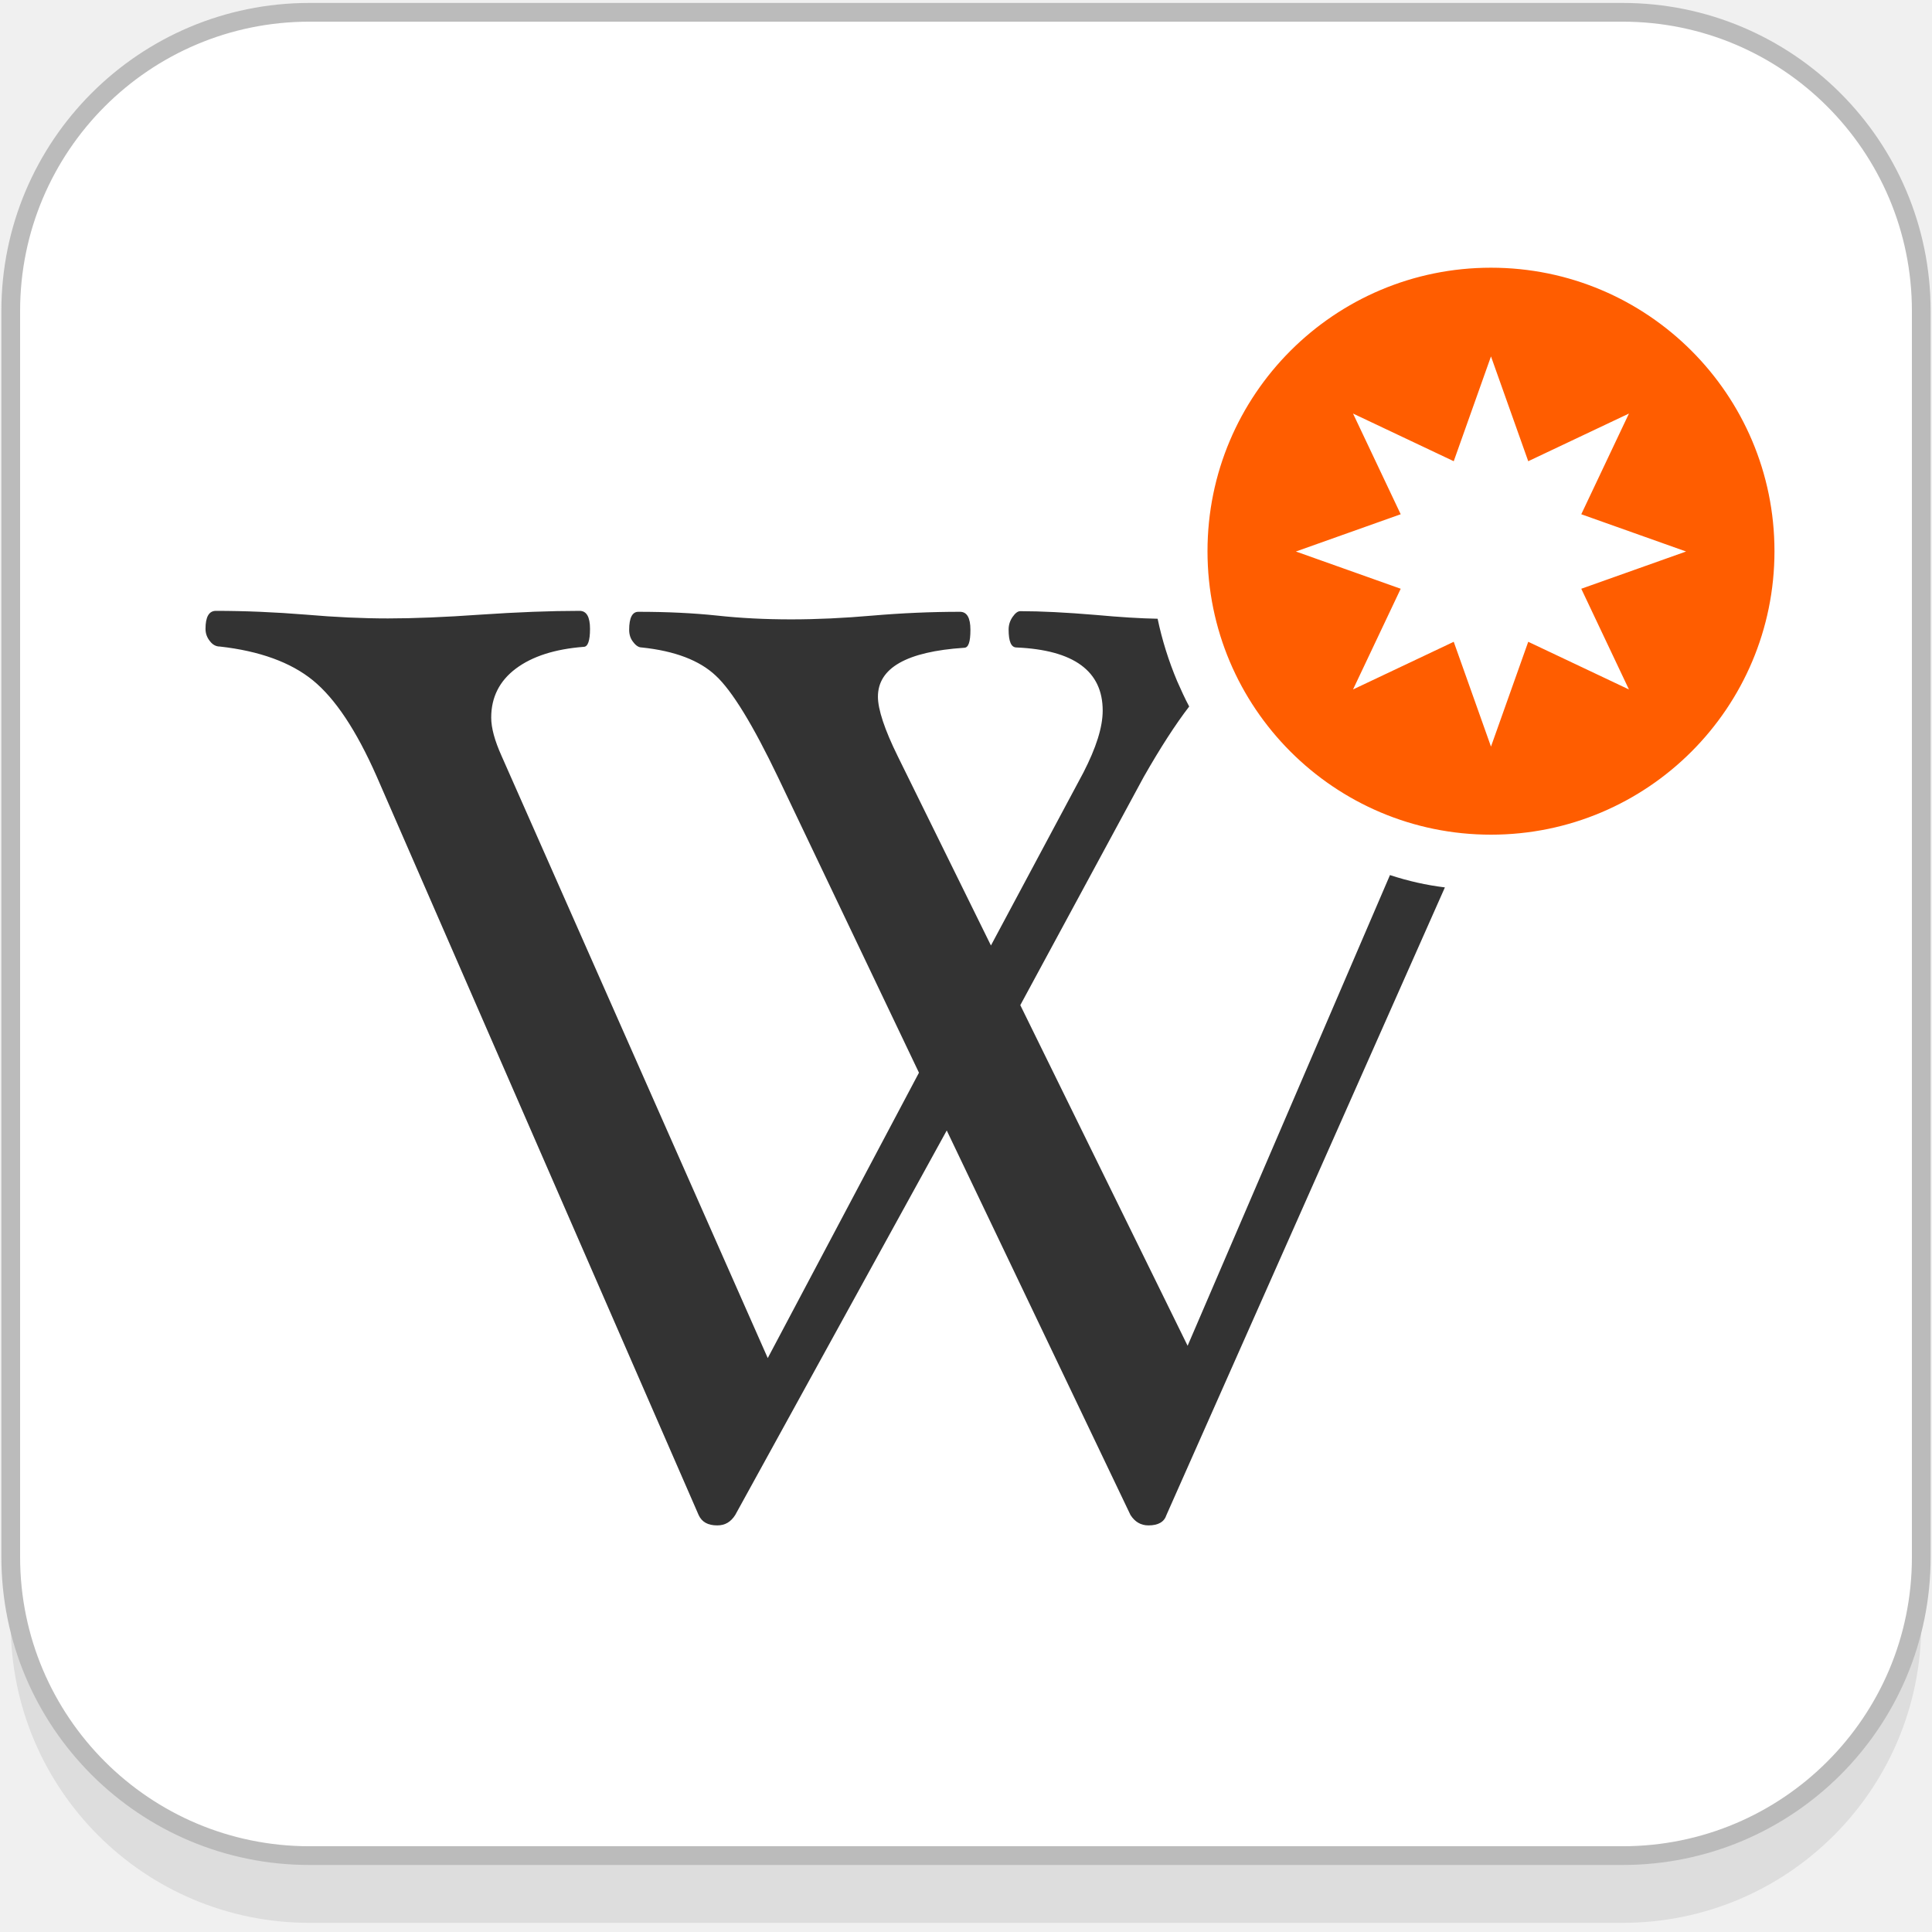
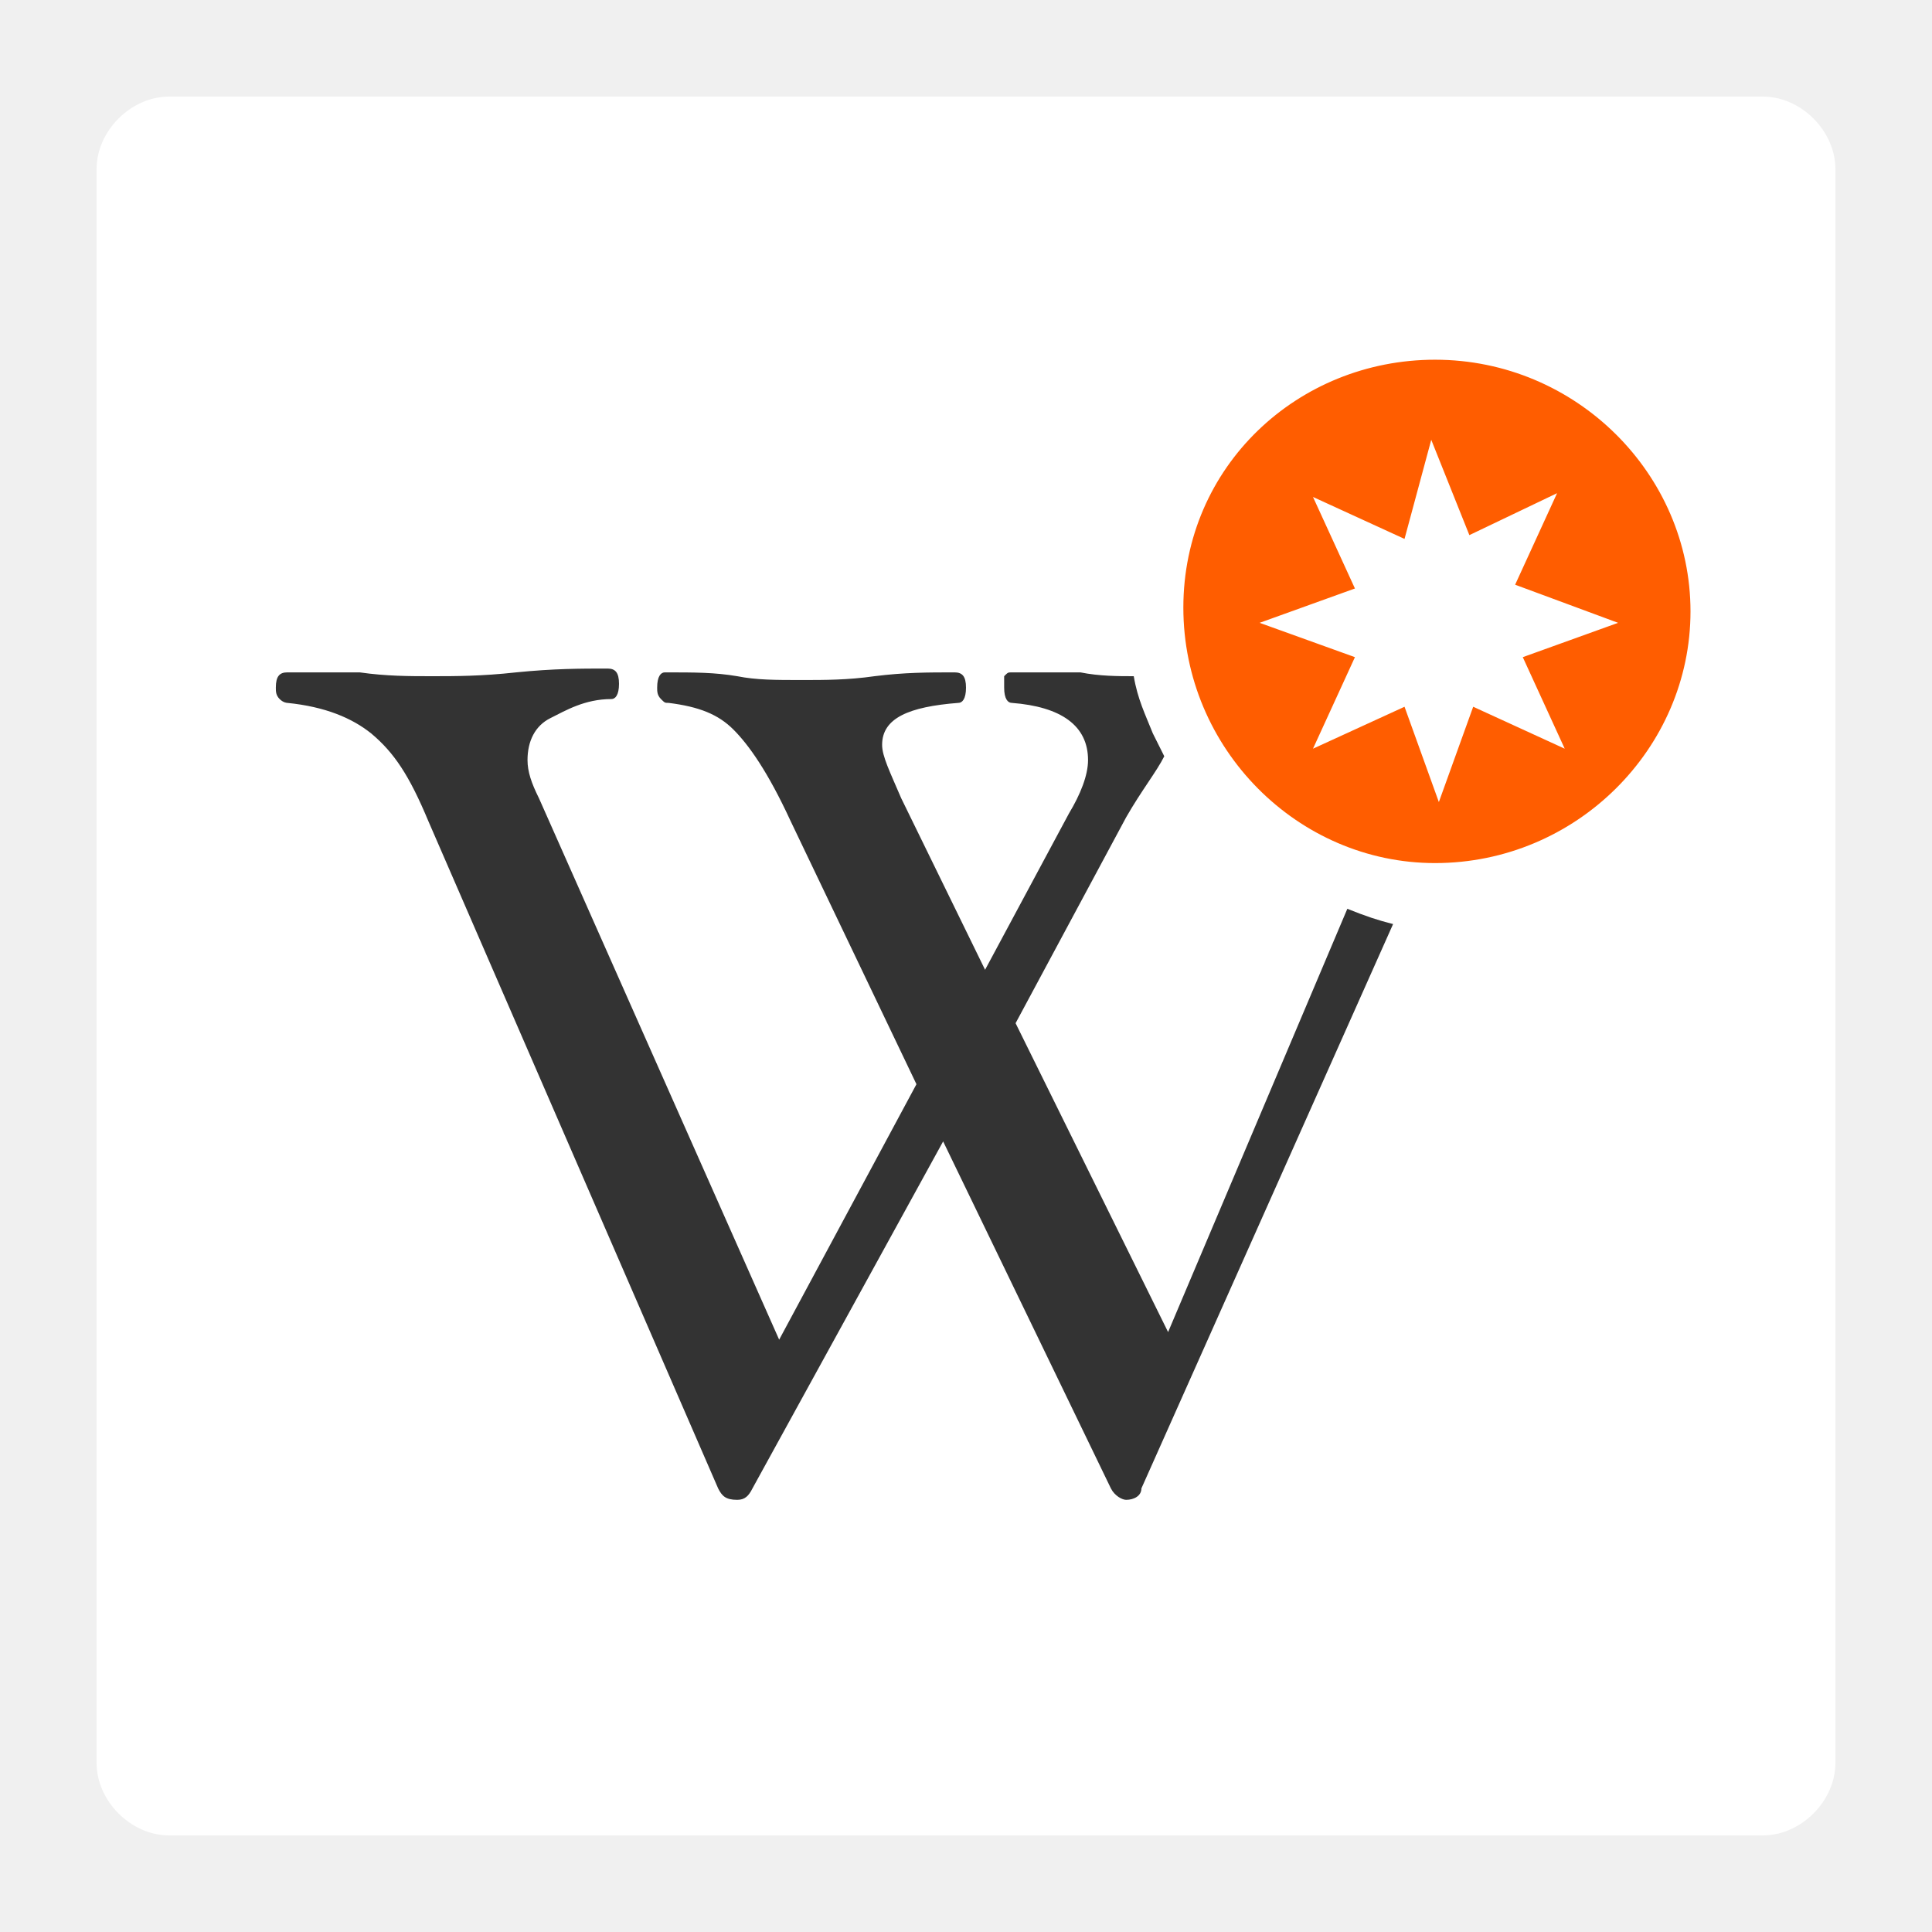
- <svg xmlns="http://www.w3.org/2000/svg" version="1.1" id="Layer_1" x="0px" y="0px" viewBox="0 88.5 612 612" enable-background="new 0 88.5 612 612" xml:space="preserve">
+ <svg xmlns="http://www.w3.org/2000/svg" version="1.1" id="Layer_1" x="0px" y="0px" width="48px" height="48px" viewBox="282 372 48 48" enable-background="new 282 372 48 48" xml:space="preserve">
  <g>
-     <path fill="#DDDDDD" d="M514,697.6H98c-52.2,0-94.6-42.3-94.6-94.6V187c0-52.2,42.3-94.6,94.6-94.6h416c52.2,0,94.6,42.3,94.6,94.6   v416C608.6,655.3,566.3,697.6,514,697.6z" />
-     <path fill="#FFFFFF" stroke="#BBBBBB" stroke-width="5.933" stroke-miterlimit="10" d="M514,676.3H98c-52.2,0-94.6-42.3-94.6-94.6   V187c0-52.2,42.3-94.6,94.6-94.6h416c52.2,0,94.6,42.3,94.6,94.6v394.8C608.6,634,566.3,676.3,514,676.3z" />
+     <path fill="#FFFFFF" d="M286.2,374.4h39.6c0.947,0,1.8,0.853,1.8,1.8v39.6c0,0.947-0.853,1.8-1.8,1.8h-39.6   c-0.947,0-1.8-0.853-1.8-1.8v-39.6C284.4,375.253,285.253,374.4,286.2,374.4z" />
    <g>
-       <ellipse fill="#FFFFFF" cx="469.3" cy="265.4" rx="73.4" ry="77.2" />
-       <g id="beta_2_">
-         <g>
-           <path fill="#FF5D00" d="M472.3,361.1c-54,0-98-44-98-98s44-98,98-98s98,44,98,98S526.4,361.1,472.3,361.1z M472.3,300.4      l7.1-20.1l19.2,9.1l-9.1-19.2l20.1-7.1l-20.1-7.1l9.1-19.2l-19.2,9.1l-7.1-20.1l-7.1,20.1l-19.2-9.1l9.1,19.2l-20.1,7.1      l20.1,7.1l-9.1,19.2l19.2-9.1L472.3,300.4z" />
-           <path fill="#FFFFFF" d="M472.3,173.3c49.6,0,89.8,40.2,89.8,89.8s-40.2,89.8-89.8,89.8s-89.8-40.2-89.8-89.8      S422.7,173.3,472.3,173.3 M460.5,234.6l-31.9-15.1l15.1,31.9l-33.2,11.8l33.2,11.8l-15.1,31.9l31.9-15.1l11.8,33.2l11.8-33.2      l31.9,15.1L500.9,275l33.2-11.8l-33.2-11.8l15.1-31.9l-31.9,15.1l-11.8-33.2L460.5,234.6 M472.3,156.9      c-14.3,0-28.2,2.8-41.4,8.4c-12.7,5.4-24,13-33.8,22.8s-17.4,21.1-22.8,33.8c-5.5,13.1-8.4,27-8.4,41.4      c0,14.3,2.8,28.2,8.4,41.4c5.4,12.7,13,24,22.8,33.8s21.1,17.4,33.8,22.8c13.1,5.5,27,8.4,41.4,8.4c14.3,0,28.2-2.8,41.4-8.4      c12.7-5.4,24-13,33.8-22.8s17.4-21.1,22.8-33.8c5.5-13.1,8.4-27,8.4-41.4c0-14.3-2.8-28.2-8.4-41.4c-5.4-12.7-13-24-22.8-33.8      s-21.1-17.4-33.8-22.8C500.6,159.7,486.7,156.9,472.3,156.9L472.3,156.9z M469.9,257.2l2.4-6.9l2.4,6.9l6.6-3.1l-3.1,6.6      l6.9,2.4l-6.9,2.4l3.1,6.6l-6.6-3.1l-2.4,6.9l-2.4-6.9l-6.6,3.1l3.1-6.6l-6.9-2.4l6.9-2.4l-3.1-6.6L469.9,257.2L469.9,257.2z" />
-         </g>
-       </g>
+       <ellipse fill="#FFFFFF" cx="317.558" cy="387.568" rx="5.211" ry="5.495" />
+       <path fill="#FF5D00" d="M317.653,394.389c-3.884,0-7.011-3.126-7.011-7.011s3.126-7.011,7.011-7.011s7.011,3.126,7.011,7.011    S321.537,394.389,317.653,394.389z M317.653,389.747l0.474-1.232l1.137,0.568l-0.568-1.137l1.232-0.474L318.695,387l0.568-1.137    l-1.137,0.568l-0.474-1.232l-0.474,1.232l-1.137-0.568l0.568,1.137l-1.232,0.474l1.232,0.474l-0.568,1.137l1.137-0.568    L317.653,389.747z" />
+       <path fill="#FFFFFF" d="M317.653,380.937c3.505,0,6.347,2.842,6.347,6.253c0,3.411-2.842,6.253-6.347,6.253    c-3.411,0-6.253-2.842-6.253-6.347C311.4,383.589,314.242,380.937,317.653,380.937 M316.895,385.389l-2.274-1.042l1.042,2.274    l-2.368,0.853l2.368,0.853l-1.042,2.274l2.274-1.042l0.853,2.368l0.853-2.368l2.274,1.042l-1.042-2.274l2.368-0.853l-2.558-0.947    l1.042-2.274l-2.179,1.042l-0.947-2.368L316.895,385.389 M317.653,379.611c-1.042,0-2.084,0.189-2.937,0.663    c-0.947,0.379-1.705,0.947-2.463,1.611c-0.758,0.758-1.232,1.516-1.611,2.463c-0.379,0.947-0.663,1.989-0.663,2.937    c0,0.947,0.189,2.084,0.663,2.937c0.379,0.947,0.947,1.705,1.611,2.463c0.758,0.758,1.516,1.232,2.463,1.611    c0.947,0.379,1.989,0.663,2.937,0.663c0.947,0,2.084-0.189,2.937-0.663c0.853-0.379,1.705-0.947,2.463-1.611    c0.758-0.758,1.232-1.516,1.611-2.463c0.379-0.947,0.663-1.989,0.663-2.937c0-0.947-0.189-2.084-0.663-2.937    c-0.379-0.853-0.947-1.705-1.611-2.463c-0.758-0.758-1.516-1.232-2.463-1.611C319.737,379.895,318.789,379.611,317.653,379.611    L317.653,379.611z M317.653,387.189l0.095-0.189l0.095,0.189l0.189-0.095l-0.095,0.189l0.189,0.095l-0.189,0.095l0.095,0.189    l-0.189-0.095l-0.189,0.095v-0.189l-0.189,0.095l0.095-0.189l-0.189-0.095L317.653,387.189l-0.189-0.095L317.653,387.189    L317.653,387.189z" />
+       <path fill="#333333" d="M315.474,394.579l-4.453,10.516l-3.789-7.674l2.747-5.116c0.379-0.663,0.758-1.137,0.947-1.516    c-0.095-0.189-0.189-0.379-0.284-0.568c-0.189-0.474-0.379-0.853-0.474-1.421c-0.379,0-0.853,0-1.326-0.095    c-0.663,0-1.137,0-1.705,0c-0.095,0-0.095,0-0.189,0.095c0,0.095,0,0.189,0,0.284c0,0.284,0.095,0.379,0.189,0.379    c1.232,0.095,1.895,0.568,1.895,1.421c0,0.379-0.189,0.853-0.474,1.326l-2.084,3.884l-2.084-4.263    c-0.284-0.663-0.474-1.042-0.474-1.326c0-0.663,0.663-0.947,1.895-1.042c0.095,0,0.189-0.095,0.189-0.379    s-0.095-0.379-0.284-0.379c-0.663,0-1.232,0-1.989,0.095c-0.663,0.095-1.232,0.095-1.8,0.095c-0.663,0-1.137,0-1.611-0.095    c-0.568-0.095-1.042-0.095-1.8-0.095c-0.095,0-0.189,0.095-0.189,0.379c0,0.095,0,0.189,0.095,0.284    c0.095,0.095,0.095,0.095,0.189,0.095c0.758,0.095,1.232,0.284,1.611,0.663c0.379,0.379,0.853,1.042,1.421,2.274l3.126,6.537    l-3.411,6.347l-5.968-13.453c-0.189-0.379-0.284-0.663-0.284-0.947c0-0.474,0.189-0.853,0.568-1.042s0.853-0.474,1.516-0.474    c0.095,0,0.189-0.095,0.189-0.379s-0.095-0.379-0.284-0.379c-0.663,0-1.326,0-2.274,0.095c-0.853,0.095-1.516,0.095-2.084,0.095    s-1.137,0-1.8-0.095c-0.568,0-1.137,0-1.8,0c-0.189,0-0.284,0.095-0.284,0.379c0,0.095,0,0.189,0.095,0.284    c0.095,0.095,0.189,0.095,0.189,0.095c0.947,0.095,1.611,0.379,2.084,0.758c0.568,0.474,0.947,1.042,1.421,2.179l7.2,16.579    c0.095,0.189,0.189,0.284,0.474,0.284c0.189,0,0.284-0.095,0.379-0.284l4.737-8.621l4.168,8.621    c0.095,0.189,0.284,0.284,0.379,0.284c0.189,0,0.379-0.095,0.379-0.284l6.253-14.021    C316.232,394.863,315.947,394.768,315.474,394.579z" />
    </g>
  </g>
-   <rect x="2706.6" y="-240.9" fill="#FFFFFF" width="17.9" height="34.1" />
-   <path fill="#333333" d="M440.3,365.7l-64.1,149.1l-53-107.9l39.1-72.3c5.3-9.3,10.1-16.7,14.4-22.3c-1.4-2.6-2.6-5.3-3.8-8  c-2.7-6.4-4.8-13.1-6.2-19.8c-5.4-0.1-11.9-0.5-19.5-1.2c-9.5-0.8-17.5-1.2-24-1.2c-0.8,0-1.6,0.6-2.5,1.9c-0.8,1.2-1.2,2.5-1.2,3.9  c0,3.8,0.8,5.7,2.5,5.7c18.2,0.8,27.3,7.5,27.3,20c0,5.3-2.1,11.8-6.1,19.6L313.9,388l-29.5-59.9c-4.2-8.5-6.3-14.9-6.3-18.9  c0-9.1,9.1-14.3,27.3-15.5c1.4,0,2-1.9,2-5.7c0-3.8-1.1-5.7-3.3-5.7c-9.1,0-18.3,0.4-27.7,1.2c-9.1,0.8-17.7,1.2-25.8,1.2  c-8.3,0-16.1-0.4-23.4-1.2c-7.6-0.8-15.9-1.2-25-1.2c-1.9,0-2.9,1.9-2.9,5.7c0,1.5,0.4,2.8,1.3,3.9c0.9,1.2,1.8,1.7,2.7,1.7  c10.5,1.1,18.3,4.1,23.4,8.9c5.2,4.8,11.8,15.6,19.8,32.3l44.6,93.5l-47.9,90.4L158.9,328c-2.2-4.9-3.3-8.9-3.3-12.2  c0-6.4,2.6-11.6,7.8-15.5s12.4-6.2,21.5-6.9c1.3,0,2-1.9,2-5.7c0-3.8-1.1-5.7-3.3-5.7c-9.1,0-19.6,0.4-31.4,1.2  c-11.3,0.8-21.1,1.2-29.3,1.2c-8.1,0-16.8-0.4-26-1.2c-9.9-0.8-19.4-1.2-28.5-1.2c-2.2,0-3.3,1.9-3.3,5.7c0,1.5,0.5,2.8,1.4,3.9  c0.9,1.2,2,1.7,3.1,1.7c12.6,1.4,22.5,5,29.5,10.7c7.1,5.8,13.8,15.9,20.2,30.4l102,234c1,2.2,2.9,3.3,5.9,3.3  c2.5,0,4.3-1.1,5.7-3.3l67-121.8l58.2,121.8c1.4,2.2,3.3,3.3,5.7,3.3c3.1,0,5-1.1,5.7-3.3l88.2-198.8  C451.9,368.9,446.1,367.6,440.3,365.7z" />
</svg>
